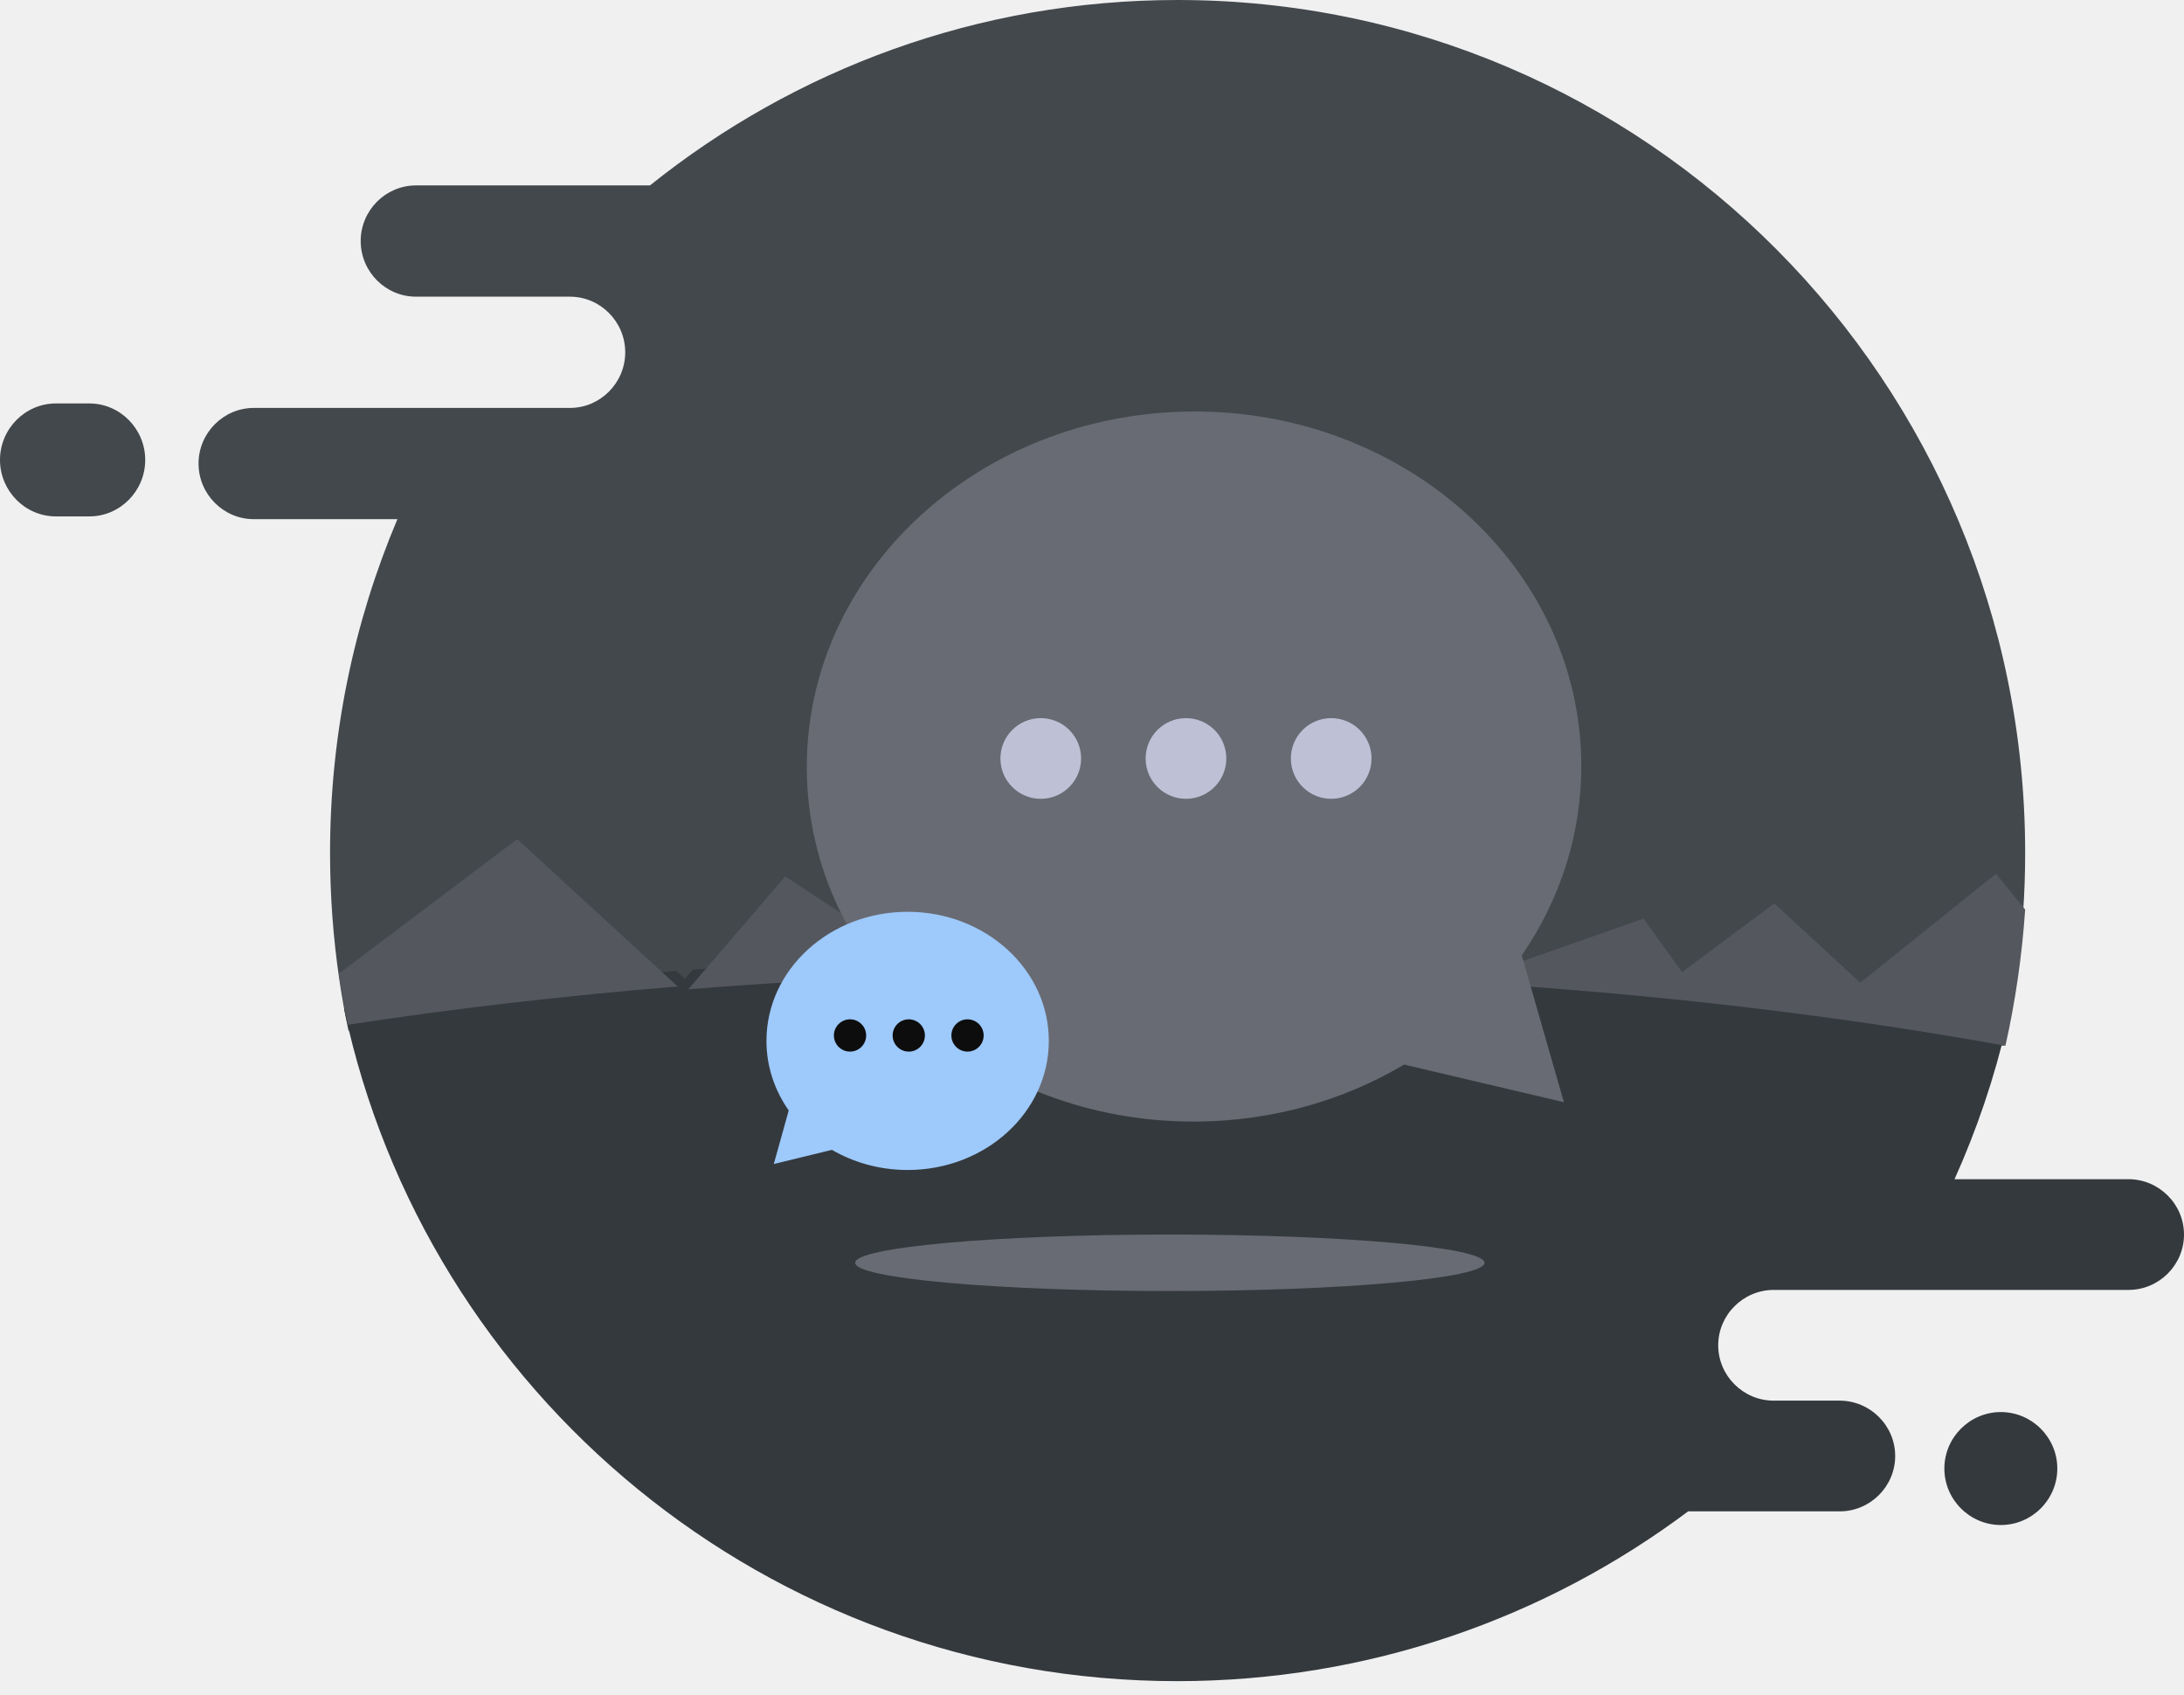
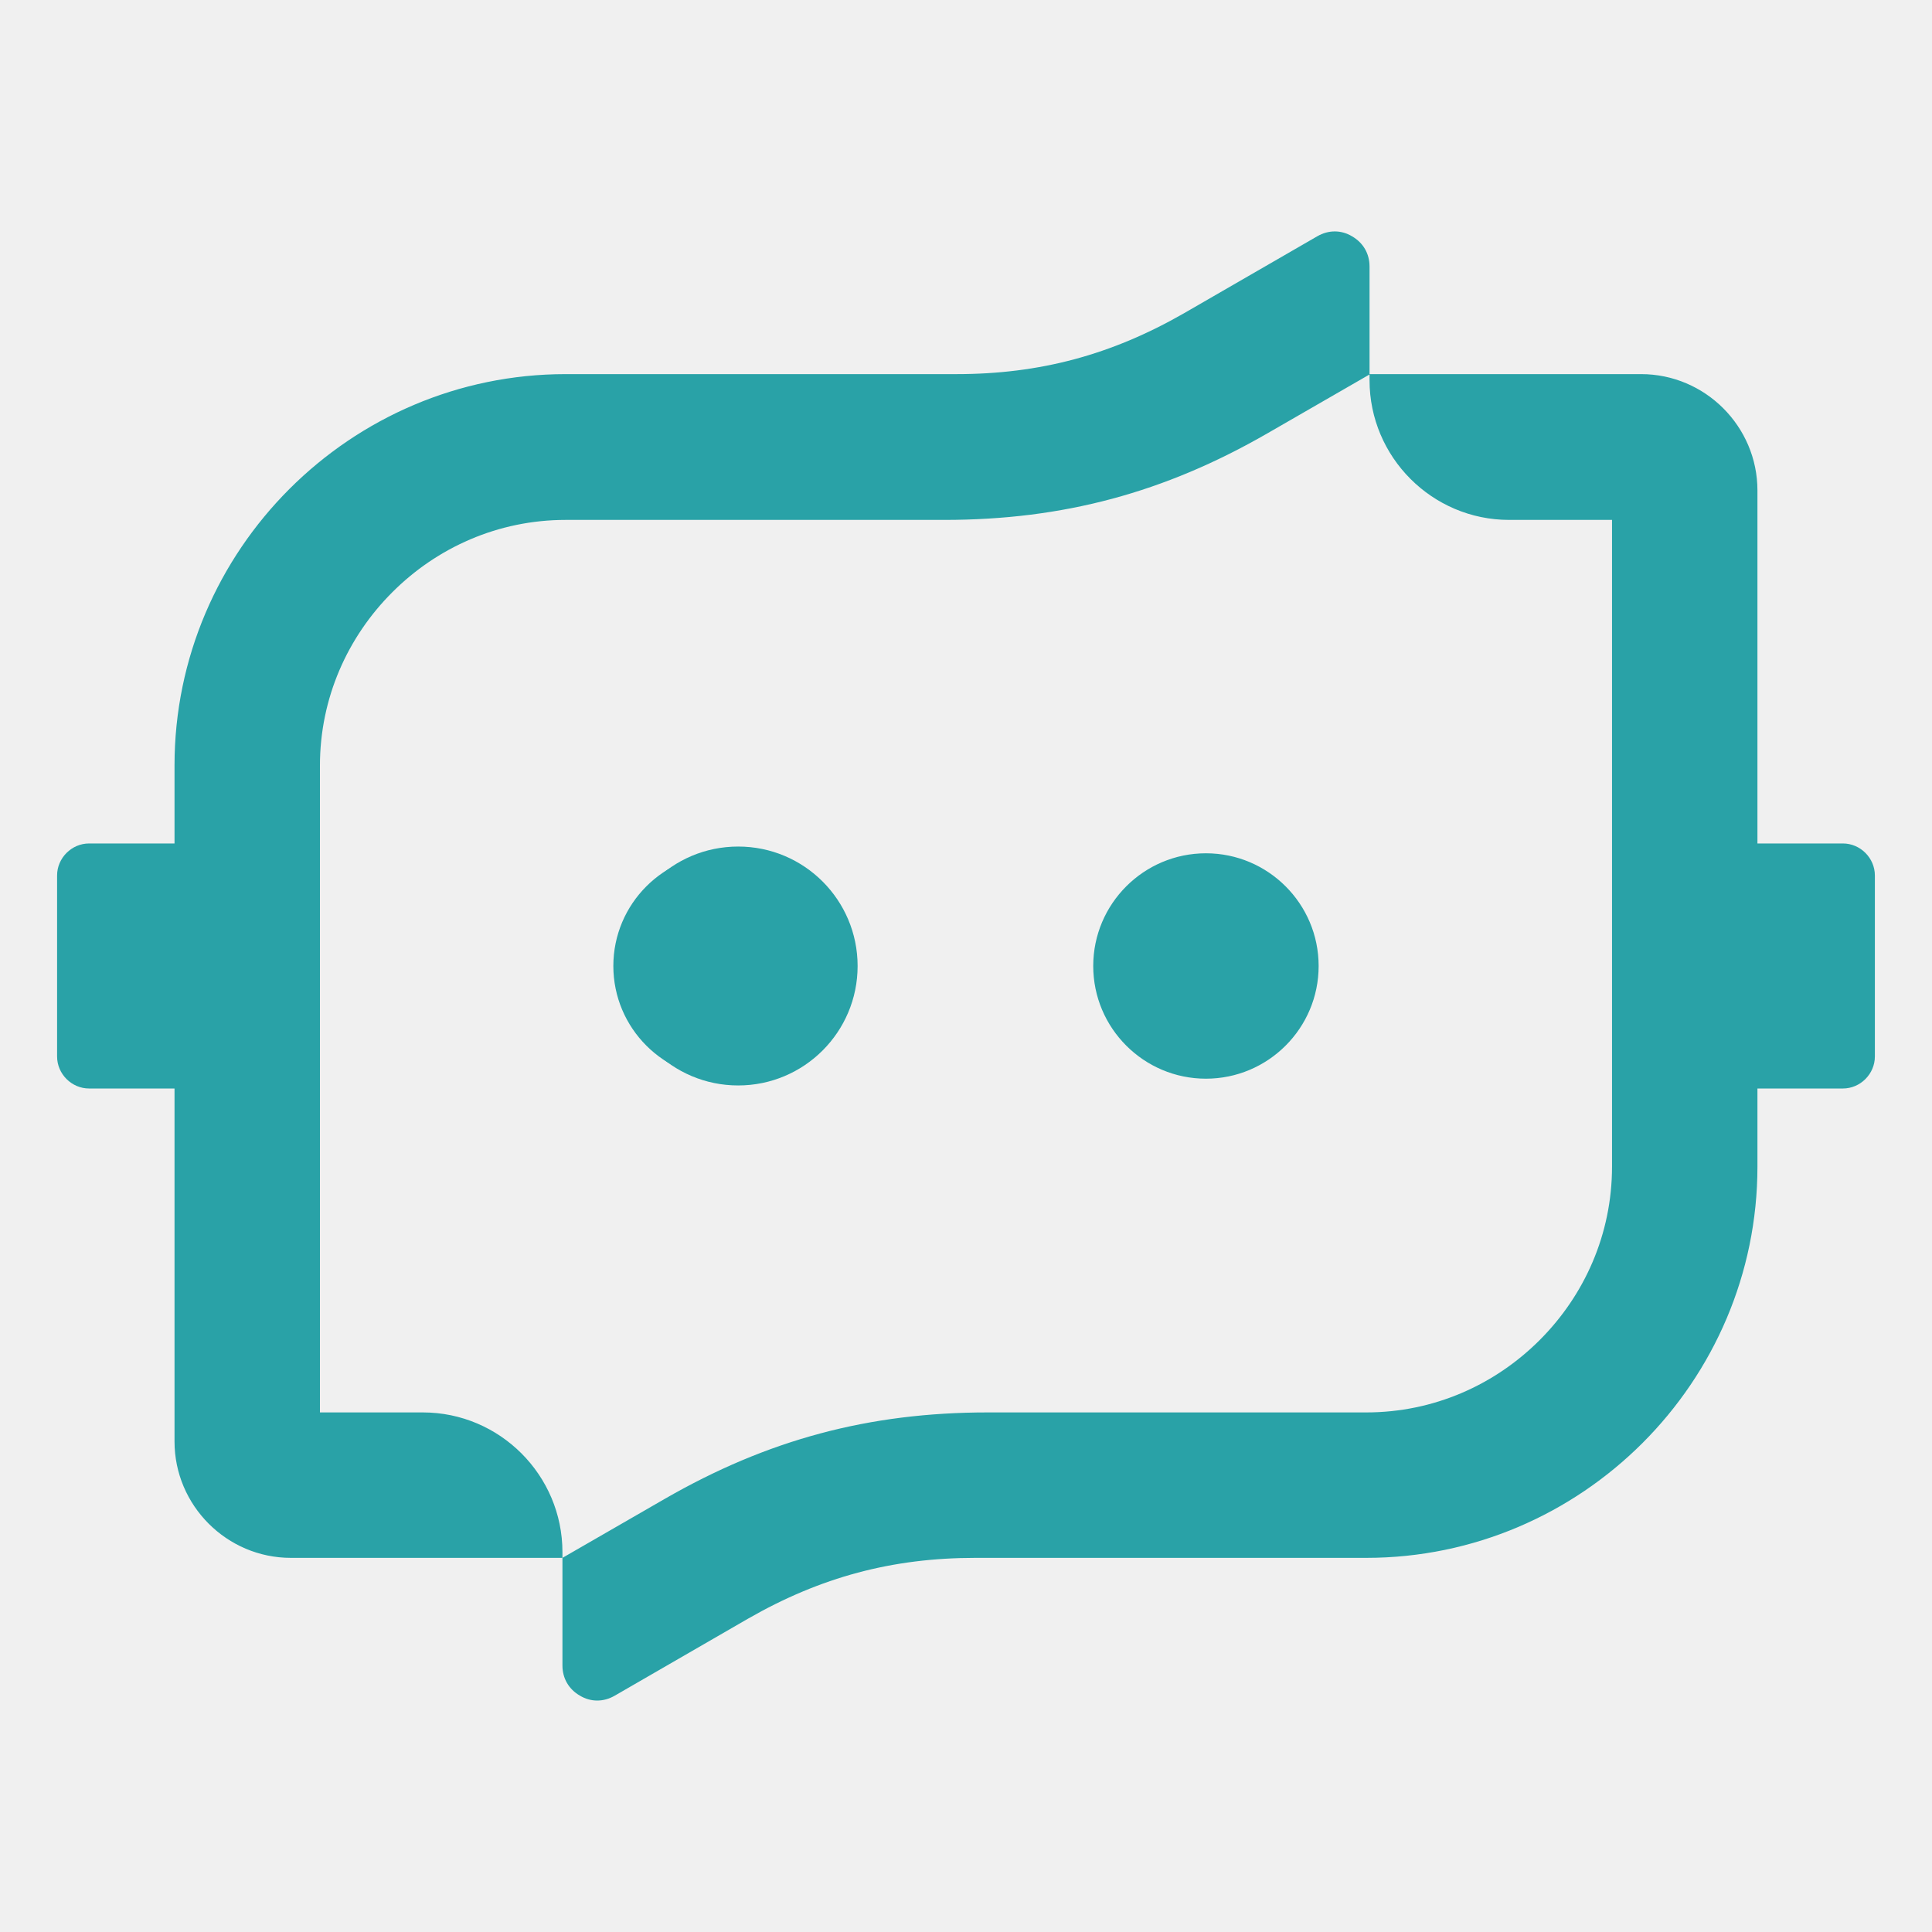
- <svg xmlns="http://www.w3.org/2000/svg" width="495" height="384" viewBox="0 0 495 384" fill="none">
-   <g id="No Chat History">
-     <path id="Fill 1" fill-rule="evenodd" clip-rule="evenodd" d="M266.903 0C221.687 0 180.128 15.72 147.313 42.02H94.277C87.387 42.02 81.749 47.693 81.749 54.626C81.749 61.559 87.387 67.232 94.277 67.232H121.268H129.178C136.068 67.232 141.706 72.904 141.706 79.838C141.706 83.3 140.294 86.46 138.023 88.737C135.759 91.023 132.619 92.444 129.178 92.444H112.303H102.986H57.528C50.638 92.444 45 98.116 45 105.049C45 111.983 50.638 117.655 57.528 117.655H90.071C80.247 140.886 74.806 166.446 74.806 193.291C74.806 203.031 75.524 212.603 76.902 221.957C77.479 225.865 78.172 229.739 78.982 233.571C102.618 229.932 127.691 227.008 153.866 224.873L155.837 226.68L157.692 224.571C189.137 222.108 222.144 220.797 256.187 220.797C328.516 220.797 396.201 226.714 454.072 237C456.302 227.268 457.806 217.259 458.516 207.023C458.841 202.485 459 197.905 459 193.291C459 86.536 372.999 0 266.903 0Z" fill="#43484C" />
-     <path id="Fill 3" fill-rule="evenodd" clip-rule="evenodd" d="M20.247 91.428H12.668C5.7 91.428 0 97.188 0 104.228C0 111.268 5.7 117.028 12.668 117.028H20.247C27.214 117.028 32.914 111.268 32.914 104.228C32.914 97.188 27.214 91.428 20.247 91.428Z" fill="#43484C" />
-     <g id="Group 7">
-       <mask id="mask0_201_141" style="mask-type:luminance" maskUnits="userSpaceOnUse" x="78" y="219" width="417" height="165">
-         <path id="Clip 6" fill-rule="evenodd" clip-rule="evenodd" d="M495 219V384H286.5H78V219H495Z" fill="white" />
-       </mask>
-       <g mask="url(#mask0_201_141)">
-         <path id="Fill 5" fill-rule="evenodd" clip-rule="evenodd" d="M495 279.775C495 286.675 489.336 292.321 482.413 292.321H402.016C398.559 292.321 395.405 293.734 393.131 296.009C390.849 298.276 389.43 301.421 389.43 304.867C389.43 311.768 395.094 317.413 402.016 317.413H416.954C420.41 317.413 423.566 318.827 425.84 321.102C428.122 323.369 429.54 326.514 429.54 329.96C429.54 336.86 423.876 342.506 416.954 342.506H382.608C350.344 366.662 310.251 380.981 266.802 380.981C174.004 380.981 96.503 315.699 78 228.695C101.747 225.073 126.937 222.162 153.235 220.038L155.215 221.836L157.079 219.736C188.671 217.286 221.833 215.981 256.036 215.981C328.703 215.981 396.705 221.869 454.847 232.107C452.02 244.302 448.026 256.045 442.991 267.228H482.413C485.879 267.228 489.017 268.642 491.3 270.917C493.582 273.184 495 276.328 495 279.775Z" fill="#34393D" />
-       </g>
+ <svg xmlns="http://www.w3.org/2000/svg" width="512" zoomAndPan="magnify" viewBox="0 0 384 384" height="512" preserveAspectRatio="xMidYMid meet" version="1.0">
+   <defs>
+     <clipPath id="46bfc63d17">
+       <path d="M 11.348 45.672 L 372.848 45.672 L 372.848 338 L 11.348 338 Z M 11.348 45.672 " clip-rule="nonzero" />
+     </clipPath>
+     <clipPath id="d9da2ec210">
+       <path d="M 122.973 168.258 L 170.457 168.258 L 170.457 215.742 L 122.973 215.742 Z M 122.973 168.258 " clip-rule="nonzero" />
+     </clipPath>
+     <clipPath id="3a9b161921">
+       <path d="M 146.715 168.258 C 133.602 168.258 122.973 178.887 122.973 192 C 122.973 205.113 133.602 215.742 146.715 215.742 C 159.828 215.742 170.457 205.113 170.457 192 C 170.457 178.887 159.828 168.258 146.715 168.258 Z M 146.715 168.258 " clip-rule="nonzero" />
+     </clipPath>
+   </defs>
+   <g clip-path="url(#46bfc63d17)">
+     <path fill="#29a2a7" d="M 112.438 74.359 L 190.117 74.359 C 206.664 74.359 220.902 70.527 235.281 62.289 L 261.801 46.973 C 264.039 45.672 266.57 45.672 268.738 46.973 C 270.977 48.273 272.207 50.441 272.207 52.969 L 272.207 74.359 L 326.184 74.359 C 338.902 74.359 349.305 84.762 349.305 97.48 L 349.305 167.645 L 366.289 167.645 C 369.758 167.645 372.645 170.535 372.645 174.004 L 372.645 209.988 C 372.645 213.457 369.758 216.348 366.289 216.348 L 349.305 216.348 L 349.305 231.883 C 349.305 253.273 340.562 272.711 326.473 286.801 C 312.383 300.891 292.945 309.637 271.555 309.637 L 193.875 309.637 C 177.328 309.637 163.094 313.465 148.715 321.703 L 122.195 337.023 C 119.953 338.324 117.426 338.324 115.258 337.023 C 113.016 335.723 111.789 333.555 111.789 331.023 L 111.789 309.637 L 57.809 309.637 C 45.094 309.637 34.688 299.23 34.688 286.512 L 34.688 216.348 L 17.707 216.348 C 14.238 216.348 11.348 213.457 11.348 209.988 L 11.348 174.004 C 11.348 170.535 14.238 167.645 17.707 167.645 L 34.688 167.645 L 34.688 152.109 C 34.688 130.719 43.43 111.281 57.52 97.191 C 71.613 83.102 91.051 74.359 112.438 74.359 Z M 166.707 191.996 C 166.707 179.641 156.66 169.598 144.305 169.598 C 131.949 169.598 121.906 179.641 121.906 191.996 C 121.906 204.352 131.949 214.398 144.305 214.398 C 156.66 214.398 166.707 204.352 166.707 191.996 Z M 262.09 191.996 C 262.09 179.641 252.043 169.598 239.688 169.598 C 227.332 169.598 217.289 179.641 217.289 191.996 C 217.289 204.352 227.332 214.398 239.688 214.398 C 252.043 214.398 262.09 204.352 262.09 191.996 Z M 320.402 191.996 L 320.402 103.336 C 313.609 103.336 306.746 103.336 299.953 103.336 C 284.633 103.336 272.207 90.832 272.207 75.586 L 272.207 74.43 L 251.898 86.137 C 231.449 97.914 211.289 103.336 187.66 103.336 L 112.438 103.336 C 99 103.336 86.859 108.824 77.973 117.715 C 69.082 126.602 63.59 138.742 63.59 152.184 L 63.59 280.73 C 70.383 280.73 77.25 280.73 84.039 280.73 C 99.359 280.73 111.789 293.234 111.789 308.48 L 111.789 309.637 L 132.094 297.93 C 152.543 286.152 172.703 280.73 196.332 280.73 L 271.555 280.73 C 284.996 280.73 297.137 275.238 306.023 266.352 C 314.91 257.465 320.402 245.324 320.402 231.883 Z M 320.402 191.996 " fill-opacity="1" fill-rule="evenodd" />
+   </g>
+   <g clip-path="url(#d9da2ec210)">
+     <g clip-path="url(#3a9b161921)">
+       <path fill="#29a2a7" d="M 122.973 168.258 L 170.457 168.258 L 170.457 215.742 L 122.973 215.742 Z M 122.973 168.258 " fill-opacity="1" fill-rule="nonzero" />
    </g>
-     <path id="Fill 8" fill-rule="evenodd" clip-rule="evenodd" d="M459 206.12C458.285 216.665 456.771 226.975 454.525 237C396.235 226.404 328.06 220.31 255.208 220.31C220.919 220.31 187.673 221.66 156 224.196L177.965 198.615L212.134 221.028L258.388 208.19L337.959 220.31L372.503 208.19L381.252 220.31L402.126 204.736L421.632 222.707L452.396 198L459 206.12Z" fill="#55575E" />
-     <path id="Fill 10" fill-rule="evenodd" clip-rule="evenodd" d="M344.905 216.502C353.565 203.915 358.526 188.987 358.397 173.012C358.043 128.578 318.46 92.873 269.986 93.26C221.512 93.648 182.505 129.983 182.86 174.416C183.214 218.849 222.798 254.555 271.271 254.168C288.59 254.03 304.7 249.3 318.238 241.253L354.454 249.78L344.905 216.502Z" fill="#686B73" />
-     <path id="Fill 12" fill-rule="evenodd" clip-rule="evenodd" d="M245.029 171.813C245.069 176.862 241.008 180.988 235.959 181.028C230.909 181.069 226.783 177.008 226.743 171.959C226.703 166.909 230.763 162.784 235.813 162.743C240.861 162.703 244.987 166.763 245.029 171.813Z" fill="#BEC0D6" />
-     <path id="Fill 14" fill-rule="evenodd" clip-rule="evenodd" d="M277.942 171.812C277.982 176.862 273.922 180.988 268.872 181.028C263.822 181.068 259.696 177.008 259.657 171.959C259.616 166.909 263.677 162.783 268.726 162.743C273.775 162.703 277.901 166.763 277.942 171.812Z" fill="#BEC0D6" />
-     <path id="Fill 16" fill-rule="evenodd" clip-rule="evenodd" d="M310.856 171.812C310.897 176.861 306.836 180.987 301.786 181.028C296.737 181.068 292.611 177.008 292.571 171.958C292.53 166.908 296.591 162.783 301.641 162.743C306.689 162.702 310.815 166.763 310.856 171.812Z" fill="#BEC0D6" />
-     <path id="Fill 20" fill-rule="evenodd" clip-rule="evenodd" d="M173.714 235.887C173.714 241.693 175.571 247.099 178.763 251.649L175.376 263.789L188.564 260.581C193.523 263.465 199.402 265.143 205.714 265.143C223.388 265.143 237.714 252.044 237.714 235.887C237.714 219.728 223.388 206.629 205.714 206.629C188.041 206.629 173.714 219.728 173.714 235.887Z" fill="url(#paint0_linear_201_141)" />
-     <g id="Frame 148">
-       <path id="Fill 26" fill-rule="evenodd" clip-rule="evenodd" d="M189 234.658C189 236.677 190.637 238.314 192.657 238.314C194.676 238.314 196.314 236.677 196.314 234.658C196.314 232.638 194.676 231 192.657 231C190.637 231 189 232.638 189 234.658Z" fill="#0D0D0D" />
-       <path id="Fill 24" fill-rule="evenodd" clip-rule="evenodd" d="M202.314 234.658C202.314 236.677 203.951 238.314 205.971 238.314C207.99 238.314 209.628 236.677 209.628 234.658C209.628 232.638 207.99 231 205.971 231C203.951 231 202.314 232.638 202.314 234.658Z" fill="#0D0D0D" />
-       <path id="Fill 22" fill-rule="evenodd" clip-rule="evenodd" d="M215.629 234.658C215.629 236.677 217.265 238.314 219.285 238.314C221.305 238.314 222.943 236.677 222.943 234.658C222.943 232.638 221.305 231 219.285 231C217.265 231 215.629 232.638 215.629 234.658Z" fill="#0D0D0D" />
-     </g>
-     <path id="Fill 28" fill-rule="evenodd" clip-rule="evenodd" d="M153.6 223.557C127.481 225.685 102.461 228.601 78.876 232.228C78.067 228.408 77.375 224.546 76.8 220.65L117.229 190.171L153.6 223.557Z" fill="#55575E" />
-     <path id="Fill 30" fill-rule="evenodd" clip-rule="evenodd" d="M336.457 286.171C336.457 289.706 304.529 292.571 265.143 292.571C225.757 292.571 193.829 289.706 193.829 286.171C193.829 282.638 225.757 279.771 265.143 279.771C304.529 279.771 336.457 282.638 336.457 286.171Z" fill="#686B73" />
-     <path id="Fill 32" fill-rule="evenodd" clip-rule="evenodd" d="M453.486 345.599C446.446 345.599 440.686 339.839 440.686 332.799C440.686 325.76 446.446 320 453.486 320C460.526 320 466.286 325.76 466.286 332.799C466.286 339.839 460.526 345.599 453.486 345.599Z" fill="#34393D" />
  </g>
-   <defs>
-     <linearGradient id="paint0_linear_201_141" x1="205.714" y1="177.372" x2="147.434" y2="241.115" gradientUnits="userSpaceOnUse">
-       <stop stop-color="#9DC9FB" />
-       <stop offset="1" stop-color="#9DC9FB" />
-     </linearGradient>
-   </defs>
</svg>
